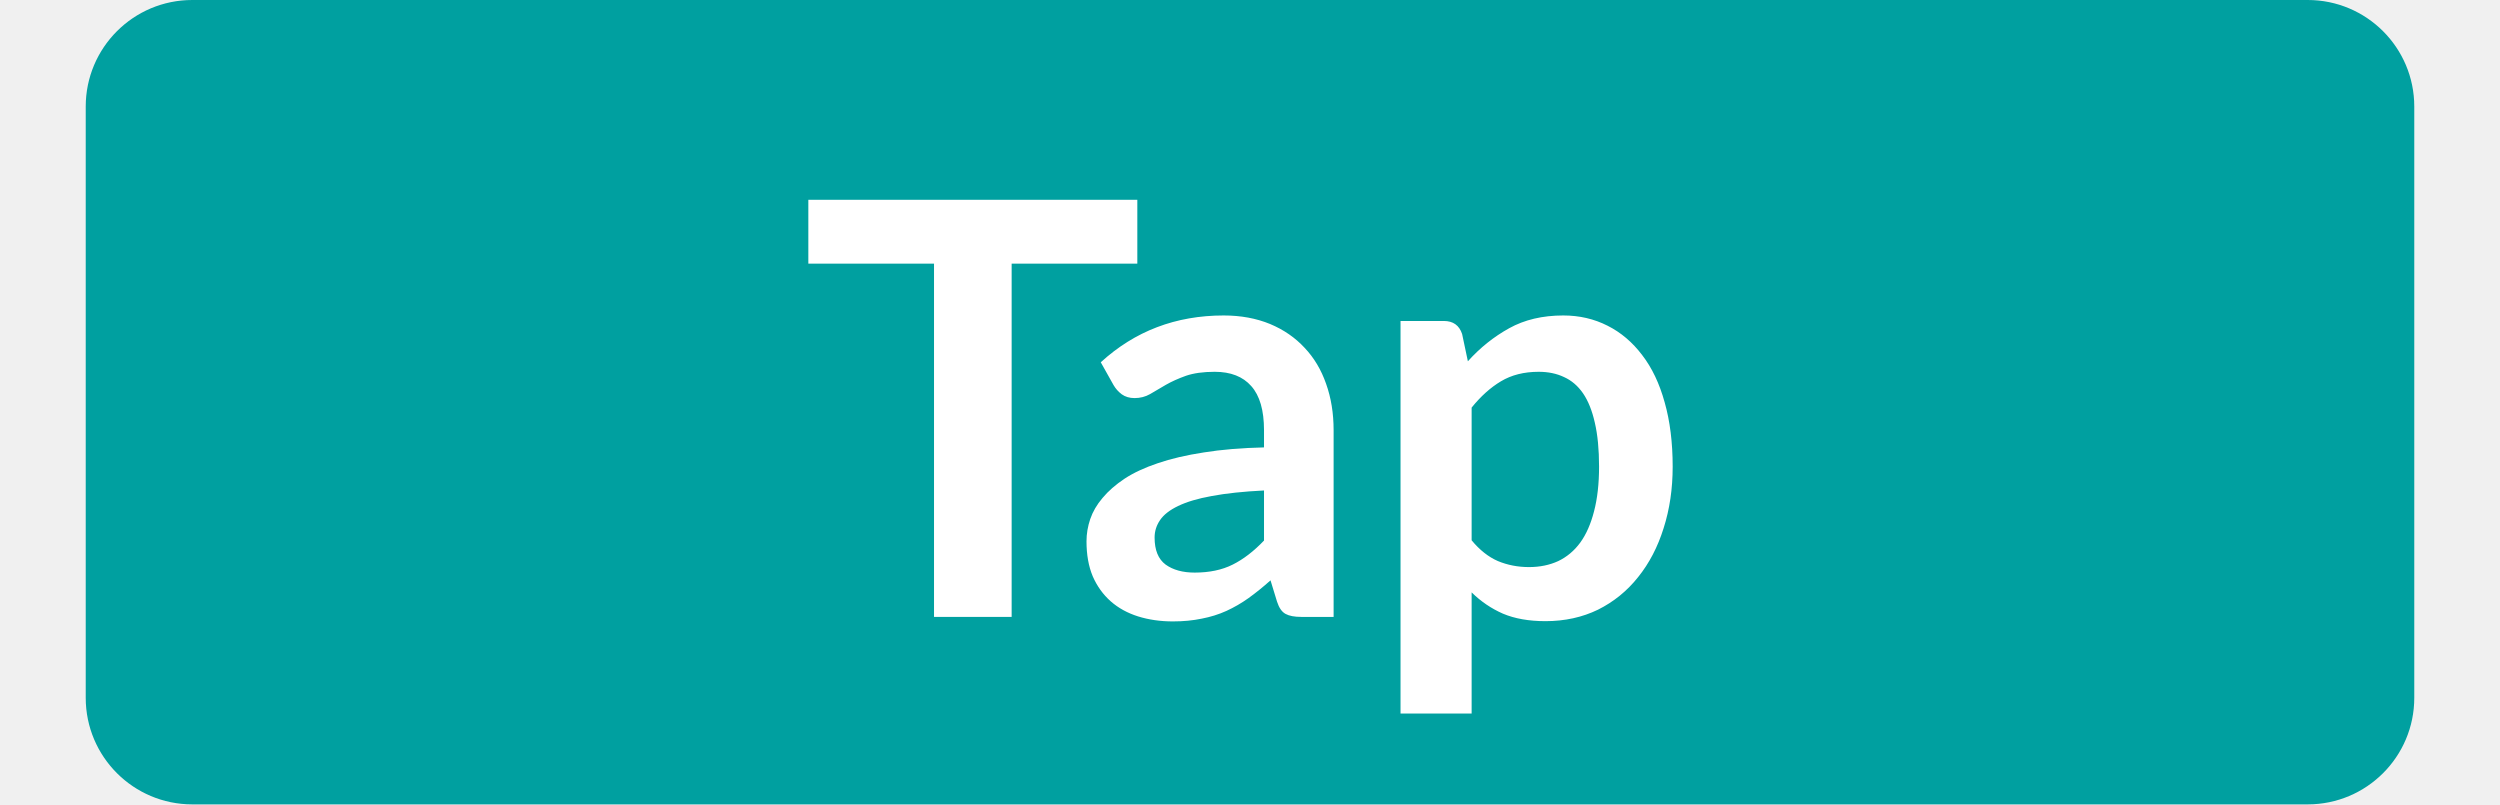
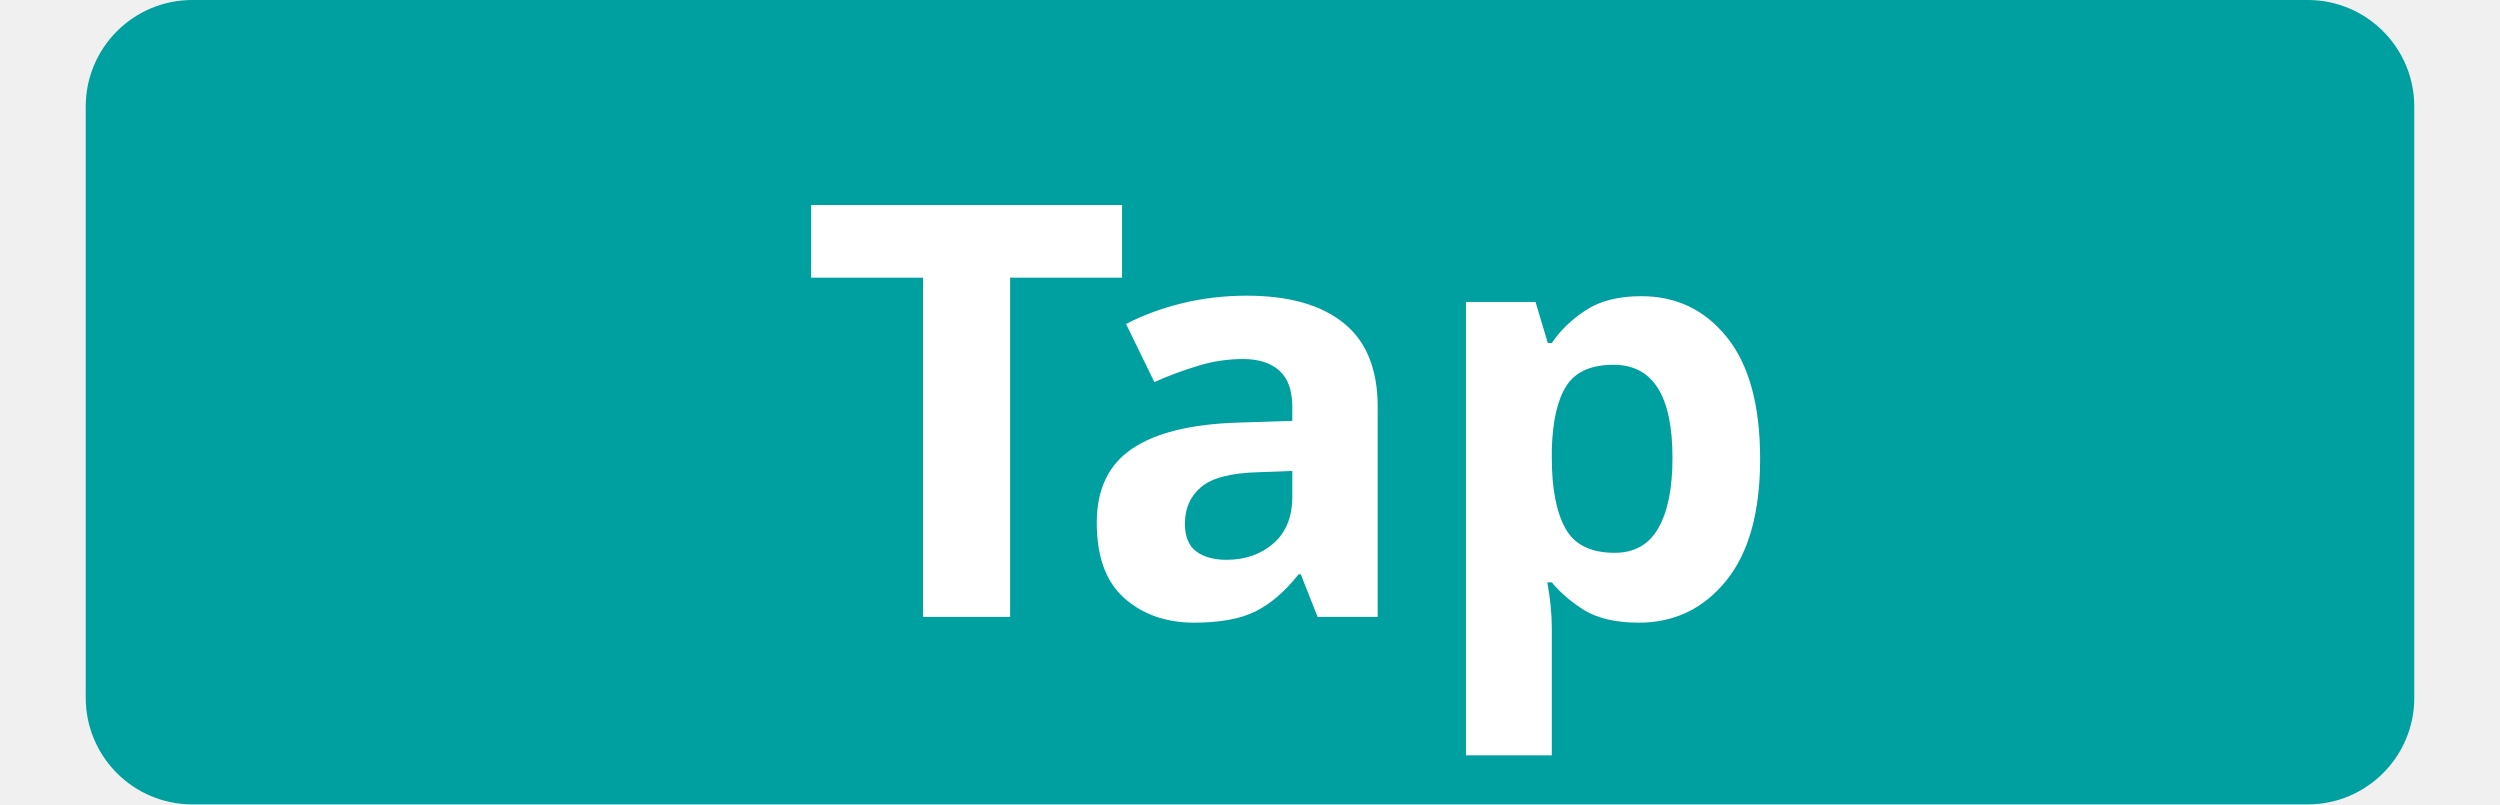
<svg xmlns="http://www.w3.org/2000/svg" id="Ebene_2" data-name="Ebene 2" viewBox="0 0 156.02 50.2">
  <defs>
    <style>
+       @font-face {
+         font-family: 'Lato-Bold';
+         src: url('../fonts/Lato-Bold.ttf') format('truetype');
+         font-weight: bold;
+       }
+ 
      .cls-1 {
        fill: #00A0A0;
      }

      .cls-2 {
        letter-spacing: -.12em;
      }

      .cls-3 {
        fill: #fff;
-         font-family: Lato-Bold, Lato;
+         font-family: 'Lato-Bold', sans-serif;
        font-size: 36px;
        font-weight: 700;
      }
    </style>
  </defs>
  <g id="Export">
    <g id="tap">
      <rect class="cls-1" x="5.35" width="145.32" height="50.2" rx="6.65" ry="6.65" />
      <text class="cls-3" transform="translate(49.9 38.5)">
        <tspan class="cls-2" x="0" y="0">T</tspan>
        <tspan x="17.03" y="0">ap</tspan>
      </text>
    </g>
  </g>
</svg>
